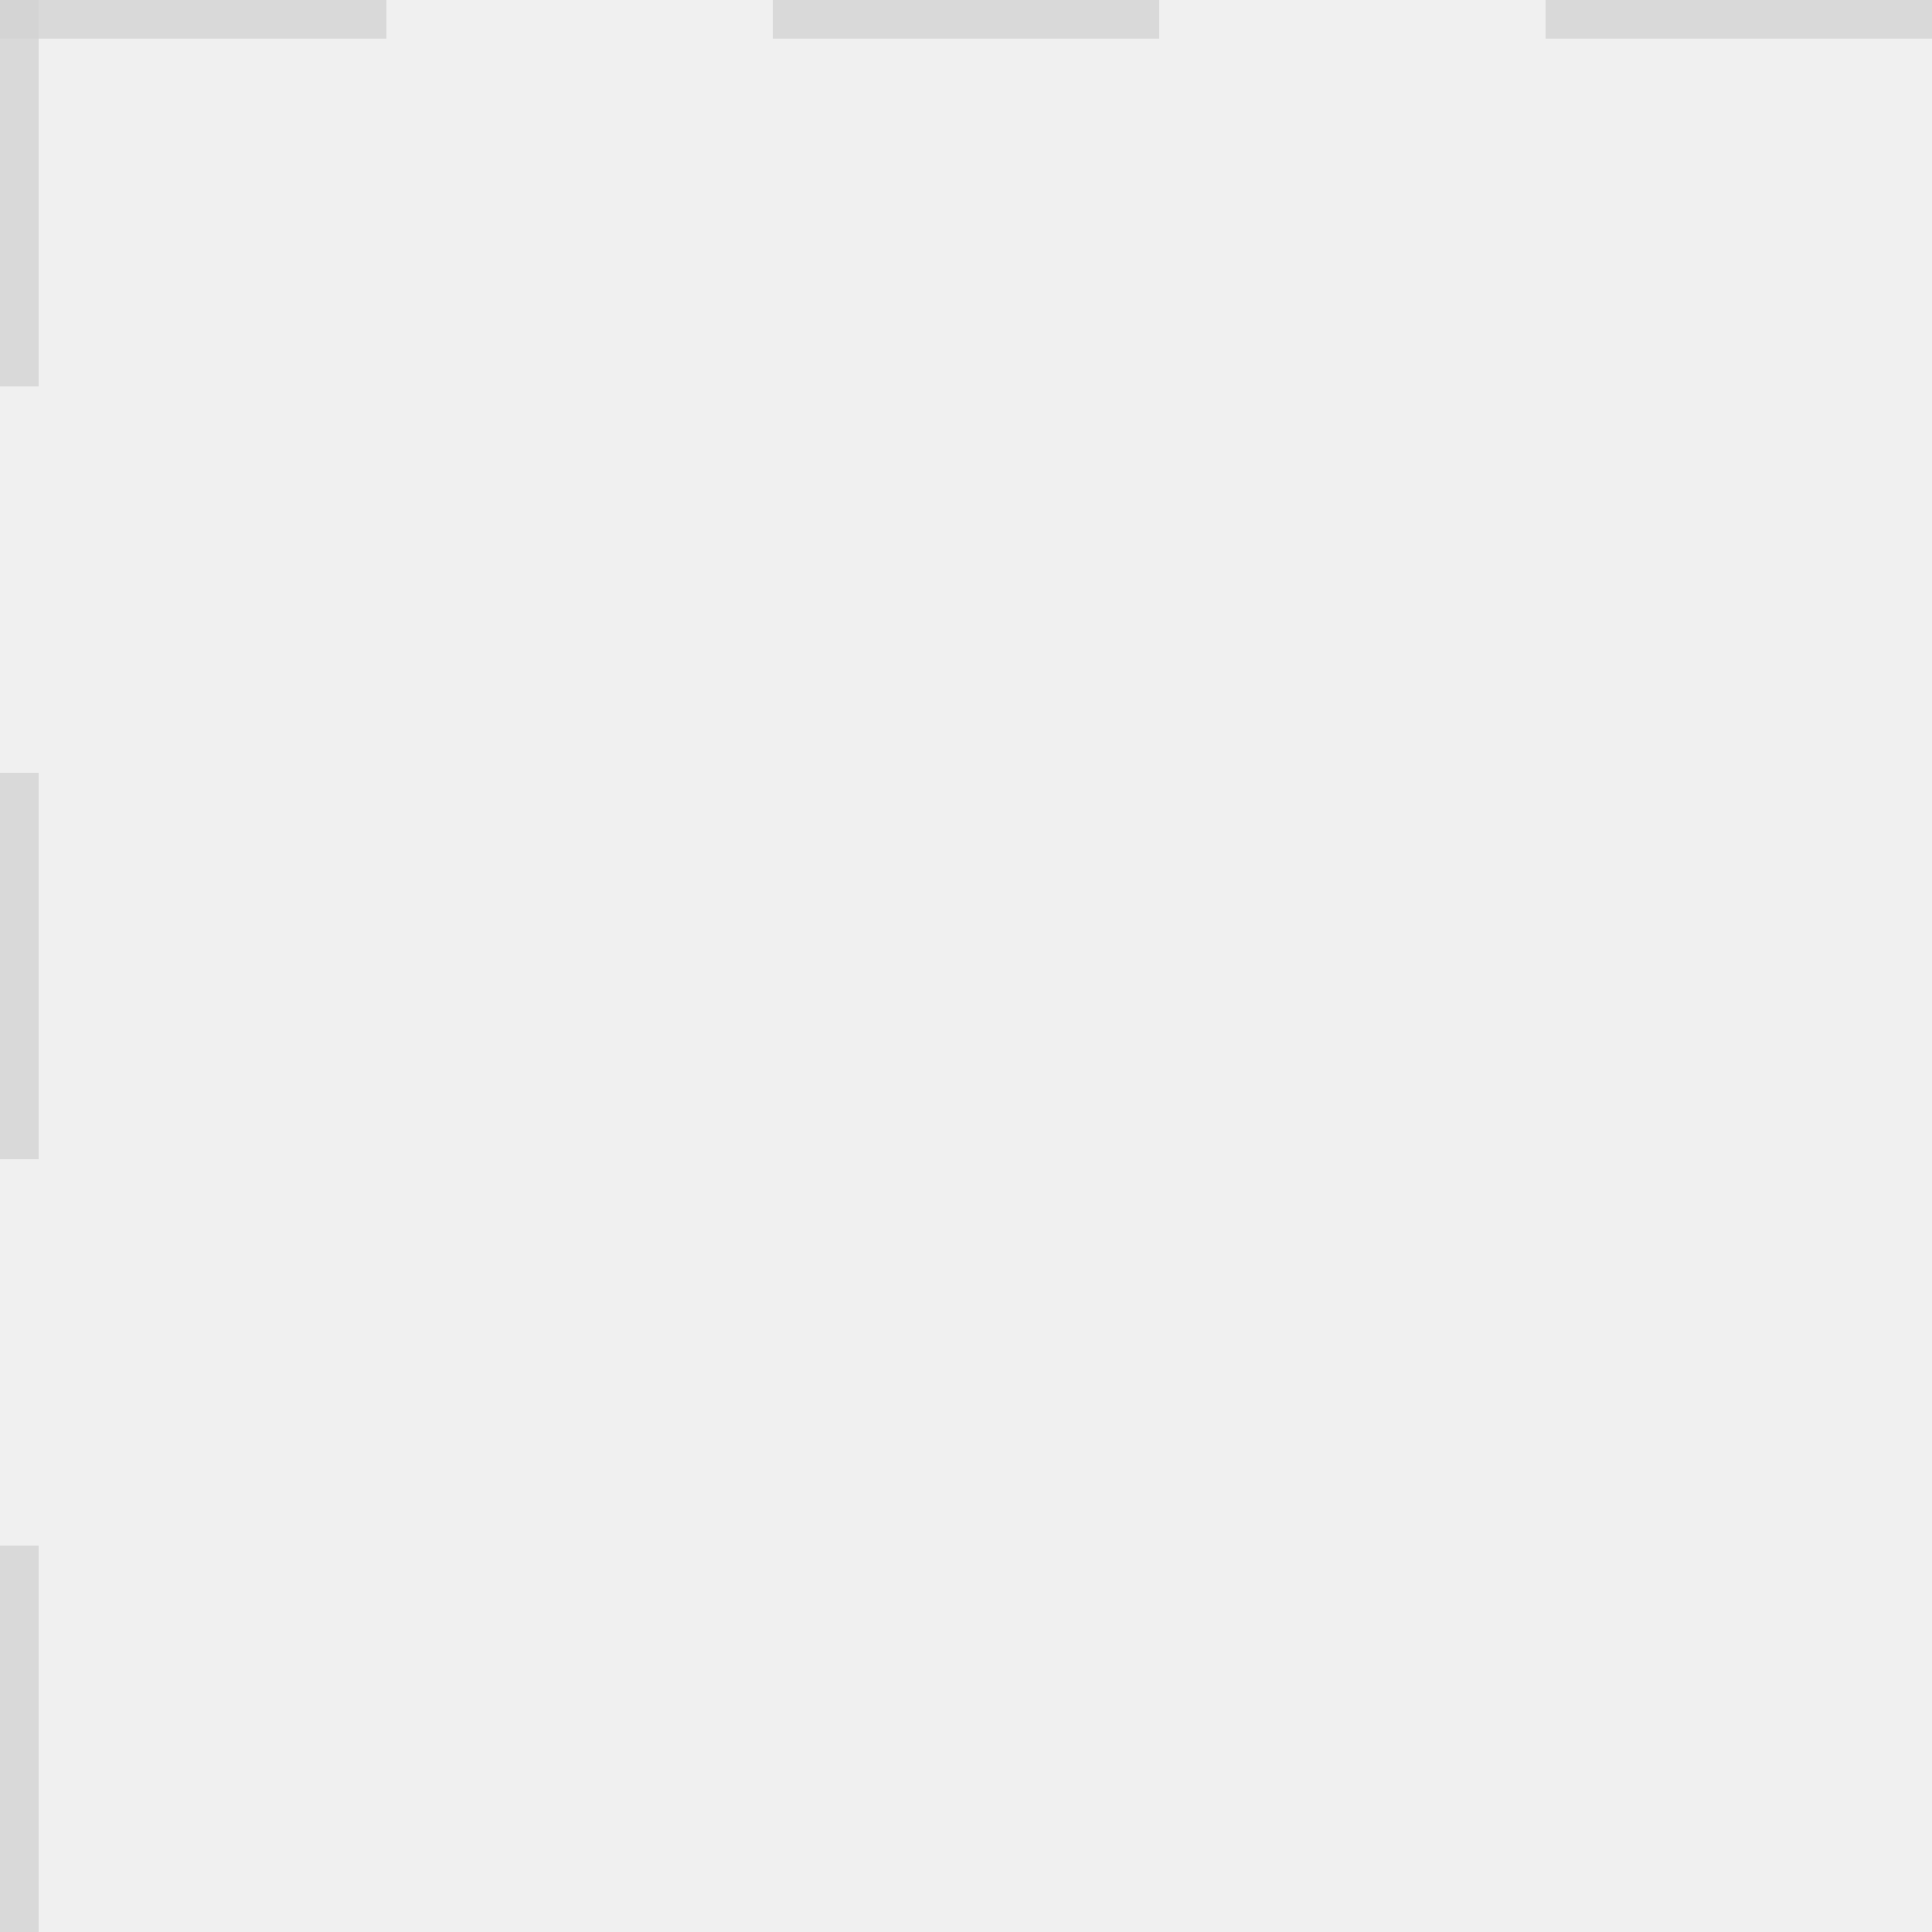
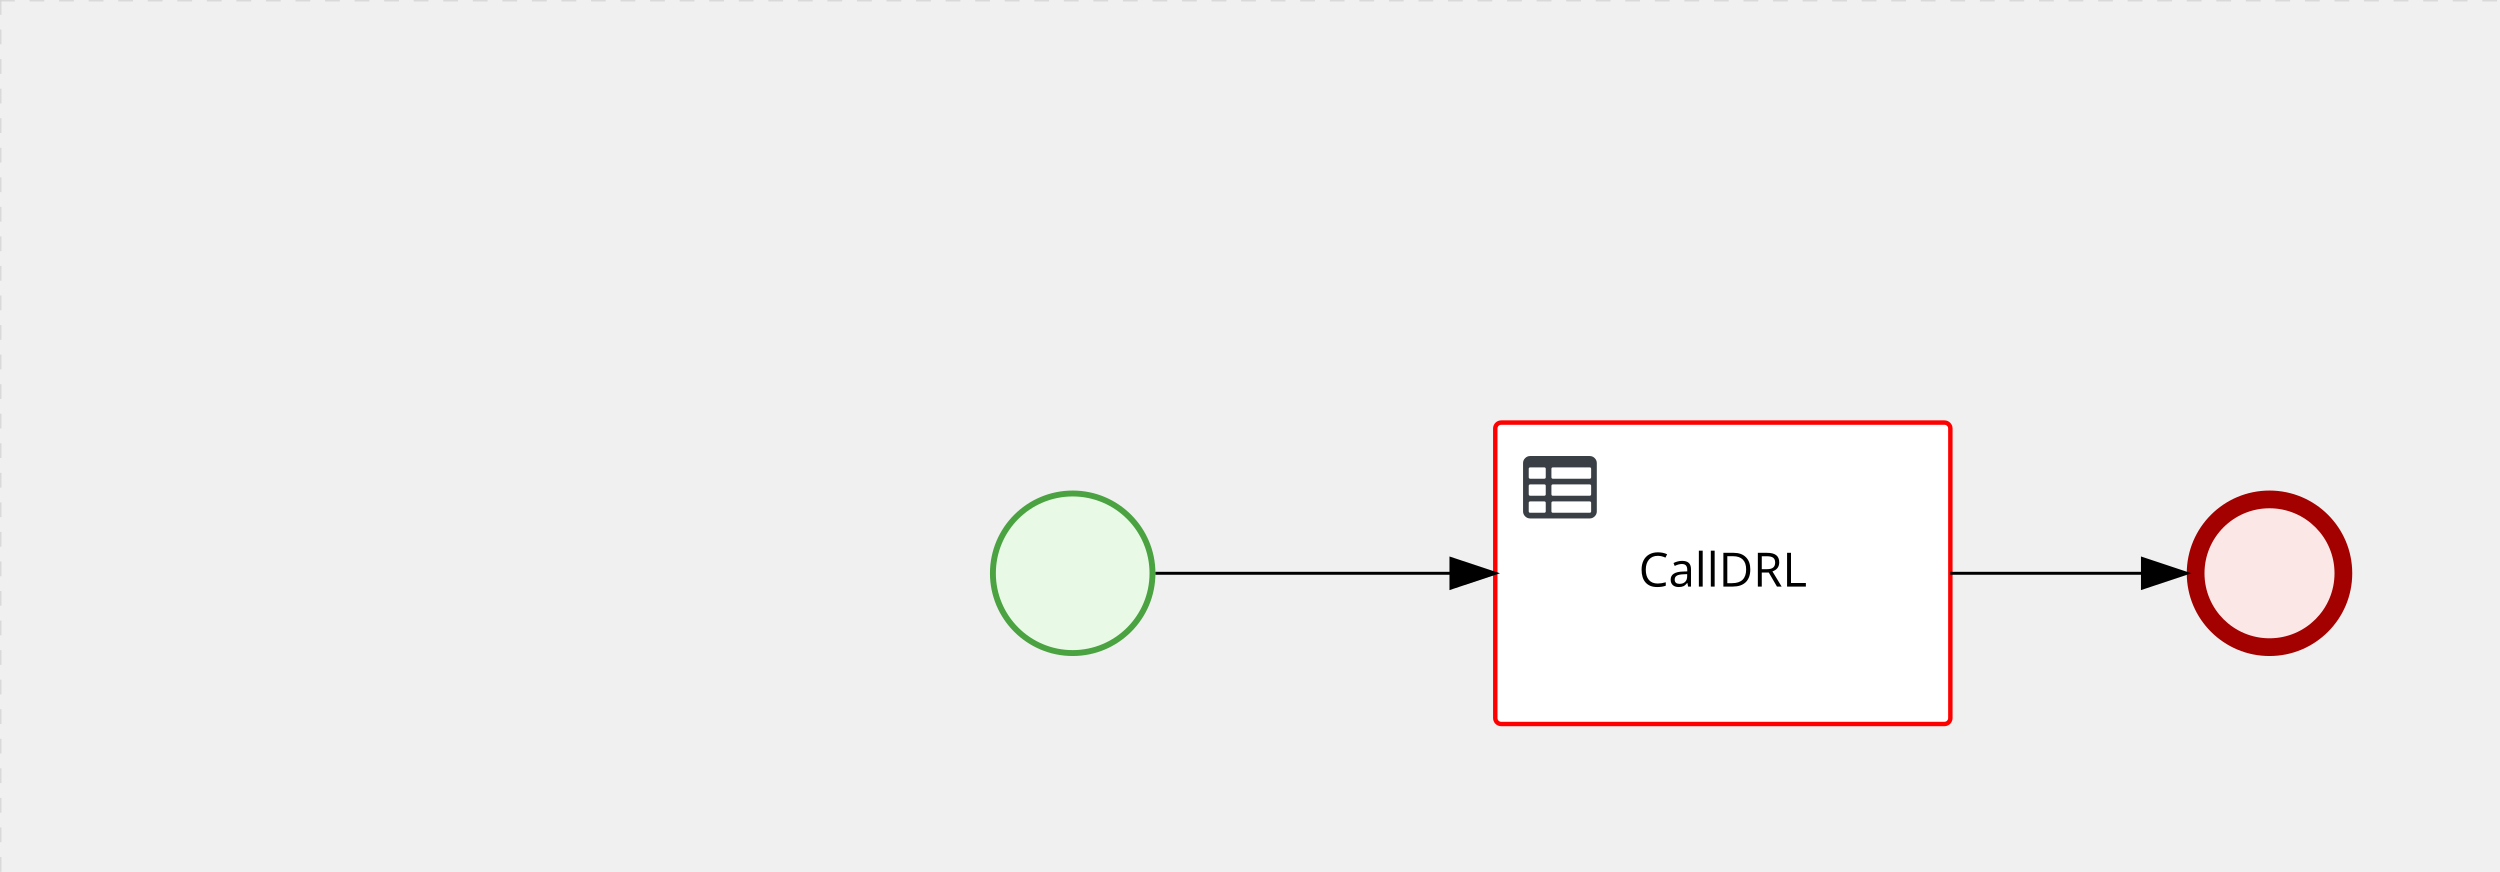
- <svg xmlns="http://www.w3.org/2000/svg" version="1.1" width="25" height="25" viewBox="0 0 25 25">
+ <svg xmlns="http://www.w3.org/2000/svg" version="1.1" width="846" height="295" viewBox="0 0 846 295">
  <defs />
  <g transform="matrix(1,0,0,1,0,0)">
    <g>
      <g>
        <g>
          <path fill="none" stroke="#d3d3d3" paint-order="fill stroke markers" d=" M 0 0 L 1200 0" stroke-miterlimit="10" stroke-opacity="0.8" stroke-dasharray="5" />
        </g>
        <g>
          <path fill="none" stroke="#d3d3d3" paint-order="fill stroke markers" d=" M 0 0 L 0 800" stroke-miterlimit="10" stroke-opacity="0.8" stroke-dasharray="5" />
        </g>
      </g>
+       <g id="_1A2E1845-C462-4CE8-B4FF-A3BDEE721F7F" bpmn2nodeid="_1A2E1845-C462-4CE8-B4FF-A3BDEE721F7F" transform="matrix(1,0,0,1,335,166)">
+         <g>
+           <path fill="none" stroke="none" />
+         </g>
+         <g transform="matrix(0.125,0,0,0.125,0,0)">
+           <g transform="matrix(1,0,0,1,0,0)">
+             <path fill="#e8fae6" stroke="none" id="_1A2E1845-C462-4CE8-B4FF-A3BDEE721F7F?shapeType=BACKGROUND" paint-order="stroke fill markers" d=" M 0 0 M 444 224 C 444 263.9 434.2 300.8 414.4 334.5 C 394.7 368.2 368 394.9 334.4 414.5 C 300.8 434.1 263.9 444 224 444 C 184.1 444 147.2 434.2 113.5 414.4 C 79.8 394.7 53.1 368 33.5 334.4 C 13.9 300.8 4 263.9 4 224 C 4 184.1 13.8 147.2 33.6 113.5 C 53.4 79.8 80.1 53.1 113.6 33.5 C 147.1 13.9 184.1 4 224 4 C 263.9 4 300.8 13.8 334.5 33.6 C 368.2 53.4 394.9 80.1 414.5 113.6 C 434.1 147.1 444 184.1 444 224 Z" />
+           </g>
+           <g>
+             <g transform="matrix(1,0,0,1,0,0)">
+               <g transform="matrix(1,0,0,1,0,0)">
+                 <path fill="rgb(74,162,65)" stroke="none" id="_1A2E1845-C462-4CE8-B4FF-A3BDEE721F7F?shapeType=BORDER&amp;renderType=FILL" paint-order="stroke fill markers" d=" M 0 0 M 224 0 C 100.3 0 0 100.3 0 224 C 0 347.7 100.3 448 224 448 C 347.7 448 448 347.7 448 224 C 448 100.3 347.7 0 224 0 Z M 0 0 M 224 432 C 109.1 432 16 338.9 16 224 C 16 109.1 109.1 16 224 16 C 338.9 16 432 109.1 432 224 C 432 338.9 338.9 432 224 432 Z" />
+               </g>
+             </g>
+           </g>
+         </g>
+         <g transform="matrix(1,0,0,1,28,61)" />
+       </g>
+       <g transform="matrix(1,0,0,1,335,166)" />
+       <g id="_E1DD6B2B-524E-4A62-8FAA-B8606C0B2C32" bpmn2nodeid="_E1DD6B2B-524E-4A62-8FAA-B8606C0B2C32" transform="matrix(1,0,0,1,506,143)">
+         <g>
+           <path fill="none" stroke="none" />
+         </g>
+         <g transform="matrix(1,0,0,1,0,0)">
+           <path fill="#ffffff" stroke="none" id="_E1DD6B2B-524E-4A62-8FAA-B8606C0B2C32?shapeType=BACKGROUND" paint-order="stroke fill markers" d=" M 2 0 L 152 0 L 152 0 A 2 2 0 0 1 154 2 L 154 100 L 154 100 A 2 2 0 0 1 152 102 L 2 102 L 2 102 A 2 2 0 0 1 0 100 L 0 2 L 0 2 A 2 2 0 0 1 2 0 Z" />
+         </g>
+         <g transform="matrix(1,0,0,1,0,0)">
+           <path fill="none" stroke="rgb(255,0,0)" id="_E1DD6B2B-524E-4A62-8FAA-B8606C0B2C32?shapeType=BORDER&amp;renderType=STROKE" paint-order="fill stroke markers" d=" M 2 0 L 152 0 L 152 0 A 2 2 0 0 1 154 2 L 154 100 L 154 100 A 2 2 0 0 1 152 102 L 2 102 L 2 102 A 2 2 0 0 1 0 100 L 0 2 L 0 2 A 2 2 0 0 1 2 0 Z" stroke-miterlimit="10" stroke-width="1.5" stroke-dasharray="" />
+         </g>
+         <g>
+           <g transform="matrix(0.06,0,0,0.06,9.4,9.4)">
+             <g transform="matrix(1,0,0,1,0,0)">
+               <path fill="#393f44" stroke="none" id="_E1DD6B2B-524E-4A62-8FAA-B8606C0B2C32undefined" paint-order="stroke fill markers" d=" M 0 0 M 128 344 L 128 296 C 128 293.7 127.2 291.8 125.8 290.2 C 124.4 288.6 122.4 288 120 288 L 40 288 C 37.7 288 35.8 288.8 34.2 290.2 C 32.6 291.6 32 293.7 32 296 L 32 344 C 32 346.3 32.8 348.2 34.2 349.8 C 35.6 351.4 37.6 352 40 352 L 120 352 C 122.3 352 124.2 351.2 125.8 349.8 C 127.4 348.4 128 346.3 128 344 Z M 0 0 M 128 248 L 128 200 C 128 197.7 127.2 195.8 125.8 194.2 C 124.4 192.6 122.4 192 120 192 L 40 192 C 37.7 192 35.8 192.8 34.2 194.2 C 32.6 195.6 32 197.7 32 200 L 32 248 C 32 250.3 32.8 252.2 34.2 253.8 C 35.6 255.4 37.6 256 40 256 L 120 256 C 122.3 256 124.2 255.2 125.8 253.8 C 127.4 252.4 128 250.3 128 248 Z M 0 0 M 376 352 C 378.3 352 380.2 351.2 381.8 349.8 C 383.4 348.4 384 346.4 384 344 L 384 296 C 384 293.7 383.2 291.8 381.8 290.2 C 380.4 288.6 378.4 288 376 288 L 168 288 C 165.7 288 163.8 288.8 162.2 290.2 C 160.6 291.6 160 293.6 160 296 L 160 344 C 160 346.3 160.8 348.2 162.2 349.8 C 163.6 351.4 165.6 352 168 352 L 376 352 Z M 0 0 M 128 152 L 128 104 C 128 101.7 127.2 99.8 125.8 98.2 C 124.4 96.6 122.3 96 120 96 L 40 96 C 37.7 96 35.8 96.8 34.2 98.2 C 32.6 99.6 32 101.7 32 104 L 32 152 C 32 154.3 32.8 156.2 34.2 157.8 C 35.6 159.4 37.6 160 40 160 L 120 160 C 122.3 160 124.2 159.2 125.8 157.8 C 127.4 156.4 128 154.3 128 152 Z M 0 0 M 376 256 C 378.3 256 380.2 255.2 381.8 253.8 C 383.4 252.4 384 250.4 384 248 L 384 200 C 384 197.7 383.2 195.8 381.8 194.2 C 380.4 192.6 378.4 192 376 192 L 168 192 C 165.7 192 163.8 192.8 162.2 194.2 C 160.6 195.6 160 197.6 160 200 L 160 248 C 160 250.3 160.8 252.2 162.2 253.8 C 163.6 255.4 165.6 256 168 256 L 376 256 Z M 0 0 M 376 160 C 378.3 160 380.2 159.2 381.8 157.8 C 383.4 156.4 384 154.4 384 152 L 384 104 C 384 101.7 383.2 99.8 381.8 98.2 C 380.4 96.6 378.3 96 376 96 L 168 96 C 165.7 96 163.8 96.8 162.2 98.2 C 160.6 99.6 160 101.6 160 104 L 160 152 C 160 154.3 160.8 156.2 162.2 157.8 C 163.6 159.4 165.6 160 168 160 L 376 160 Z M 0 0 M 416 72 L 416 344 C 416 355 412.1 364.4 404.2 372.2 C 396.3 380 387 384 376 384 L 40 384 C 29 384 19.6 380.1 11.8 372.2 C 4 364.3 0 355 0 344 L 0 72 C 0 61 3.9 51.6 11.8 43.8 C 19.7 36 29 32 40 32 L 376 32 C 387 32 396.4 35.9 404.2 43.8 C 412 51.7 416 61 416 72 Z" />
+             </g>
+           </g>
+         </g>
+         <g transform="matrix(1,0,0,1,48.52734,43.5)">
+           <text fill="#000000" stroke="none" font-family="Open Sans" font-size="12pt" font-style="normal" font-weight="normal" text-decoration="normal" x="28.473" y="12" text-anchor="middle" dominant-baseline="alphabetic">CallDRL</text>
+         </g>
+       </g>
+       <g id="_A8BA976D-1A98-4D3B-B411-D9378CDFCA4D" bpmn2nodeid="_A8BA976D-1A98-4D3B-B411-D9378CDFCA4D">
+         <g>
+           <path fill="none" stroke="rgb(0,0,0)" paint-order="fill stroke markers" d=" M 391 194 L 491 194" stroke-miterlimit="10" stroke-dasharray="" />
+         </g>
+         <g transform="matrix(1,0,0,1,391,194)" />
+         <g transform="matrix(6.123233995736766e-17,1,-1,6.123233995736766e-17,506,189)">
+           <path fill="rgb(0,0,0)" stroke="rgb(0,0,0)" paint-order="fill stroke markers" d=" M 10 15 L 0 15 L 5 0 Z" stroke-miterlimit="10" stroke-dasharray="" />
+         </g>
+         <g transform="matrix(1,0,0,1,391,184)" />
+       </g>
+       <g id="_3D614E04-1657-400E-BE63-7C3B24108F48" bpmn2nodeid="_3D614E04-1657-400E-BE63-7C3B24108F48" transform="matrix(1,0,0,1,740,166)">
+         <g>
+           <path fill="none" stroke="none" />
+         </g>
+         <g transform="matrix(0.125,0,0,0.125,0,0)">
+           <g transform="matrix(1,0,0,1,0,0)">
+             <path fill="#fce7e7" stroke="none" id="_3D614E04-1657-400E-BE63-7C3B24108F48?shapeType=BACKGROUND" paint-order="stroke fill markers" d=" M 0 0 M 444 224 C 444 263.9 434.2 300.8 414.4 334.5 C 394.7 368.2 368 394.9 334.4 414.5 C 300.8 434.1 263.9 444 224 444 C 184.1 444 147.2 434.2 113.5 414.4 C 79.8 394.7 53.1 368 33.5 334.4 C 13.9 300.8 4 263.9 4 224 C 4 184.1 13.8 147.2 33.6 113.5 C 53.4 79.8 80.1 53.1 113.6 33.5 C 147.1 13.9 184.1 4 224 4 C 263.9 4 300.8 13.8 334.5 33.6 C 368.2 53.4 394.9 80.1 414.5 113.6 C 434.1 147.1 444 184.1 444 224 Z" />
+           </g>
+           <g>
+             <g transform="matrix(1,0,0,1,0,0)">
+               <g transform="matrix(1,0,0,1,0,0)">
+                 <path fill="rgb(163,0,0)" stroke="none" id="_3D614E04-1657-400E-BE63-7C3B24108F48?shapeType=BORDER&amp;renderType=FILL" paint-order="stroke fill markers" d=" M 0 0 M 224 0 C 100.3 0 0 100.3 0 224 C 0 347.7 100.3 448 224 448 C 347.7 448 448 347.7 448 224 C 448 100.3 347.7 0 224 0 Z M 0 0 M 224 400 C 126.8 400 48 321.2 48 224 C 48 126.8 126.8 48 224 48 C 321.2 48 400 126.8 400 224 C 400 321.2 321.2 400 224 400 Z" />
+               </g>
+             </g>
+           </g>
+         </g>
+         <g transform="matrix(1,0,0,1,28,61)" />
+       </g>
+       <g id="_1B1EB181-3D13-46FE-BDA0-F362495DBC75" bpmn2nodeid="_1B1EB181-3D13-46FE-BDA0-F362495DBC75">
+         <g>
+           <path fill="none" stroke="#000000" paint-order="fill stroke markers" d=" M 660 194 L 725 194" stroke-miterlimit="10" stroke-dasharray="" />
+         </g>
+         <g transform="matrix(1,0,0,1,660,194)" />
+         <g transform="matrix(6.123233995736766e-17,1,-1,6.123233995736766e-17,740,189)">
+           <path fill="#000000" stroke="#000000" paint-order="fill stroke markers" d=" M 10 15 L 0 15 L 5 0 Z" stroke-miterlimit="10" stroke-dasharray="" />
+         </g>
+         <g transform="matrix(1,0,0,1,660,184)" />
+       </g>
+       <g transform="matrix(1,0,0,1,740,166)" />
+       <g transform="matrix(1,0,0,1,506,143)" />
    </g>
  </g>
</svg>
